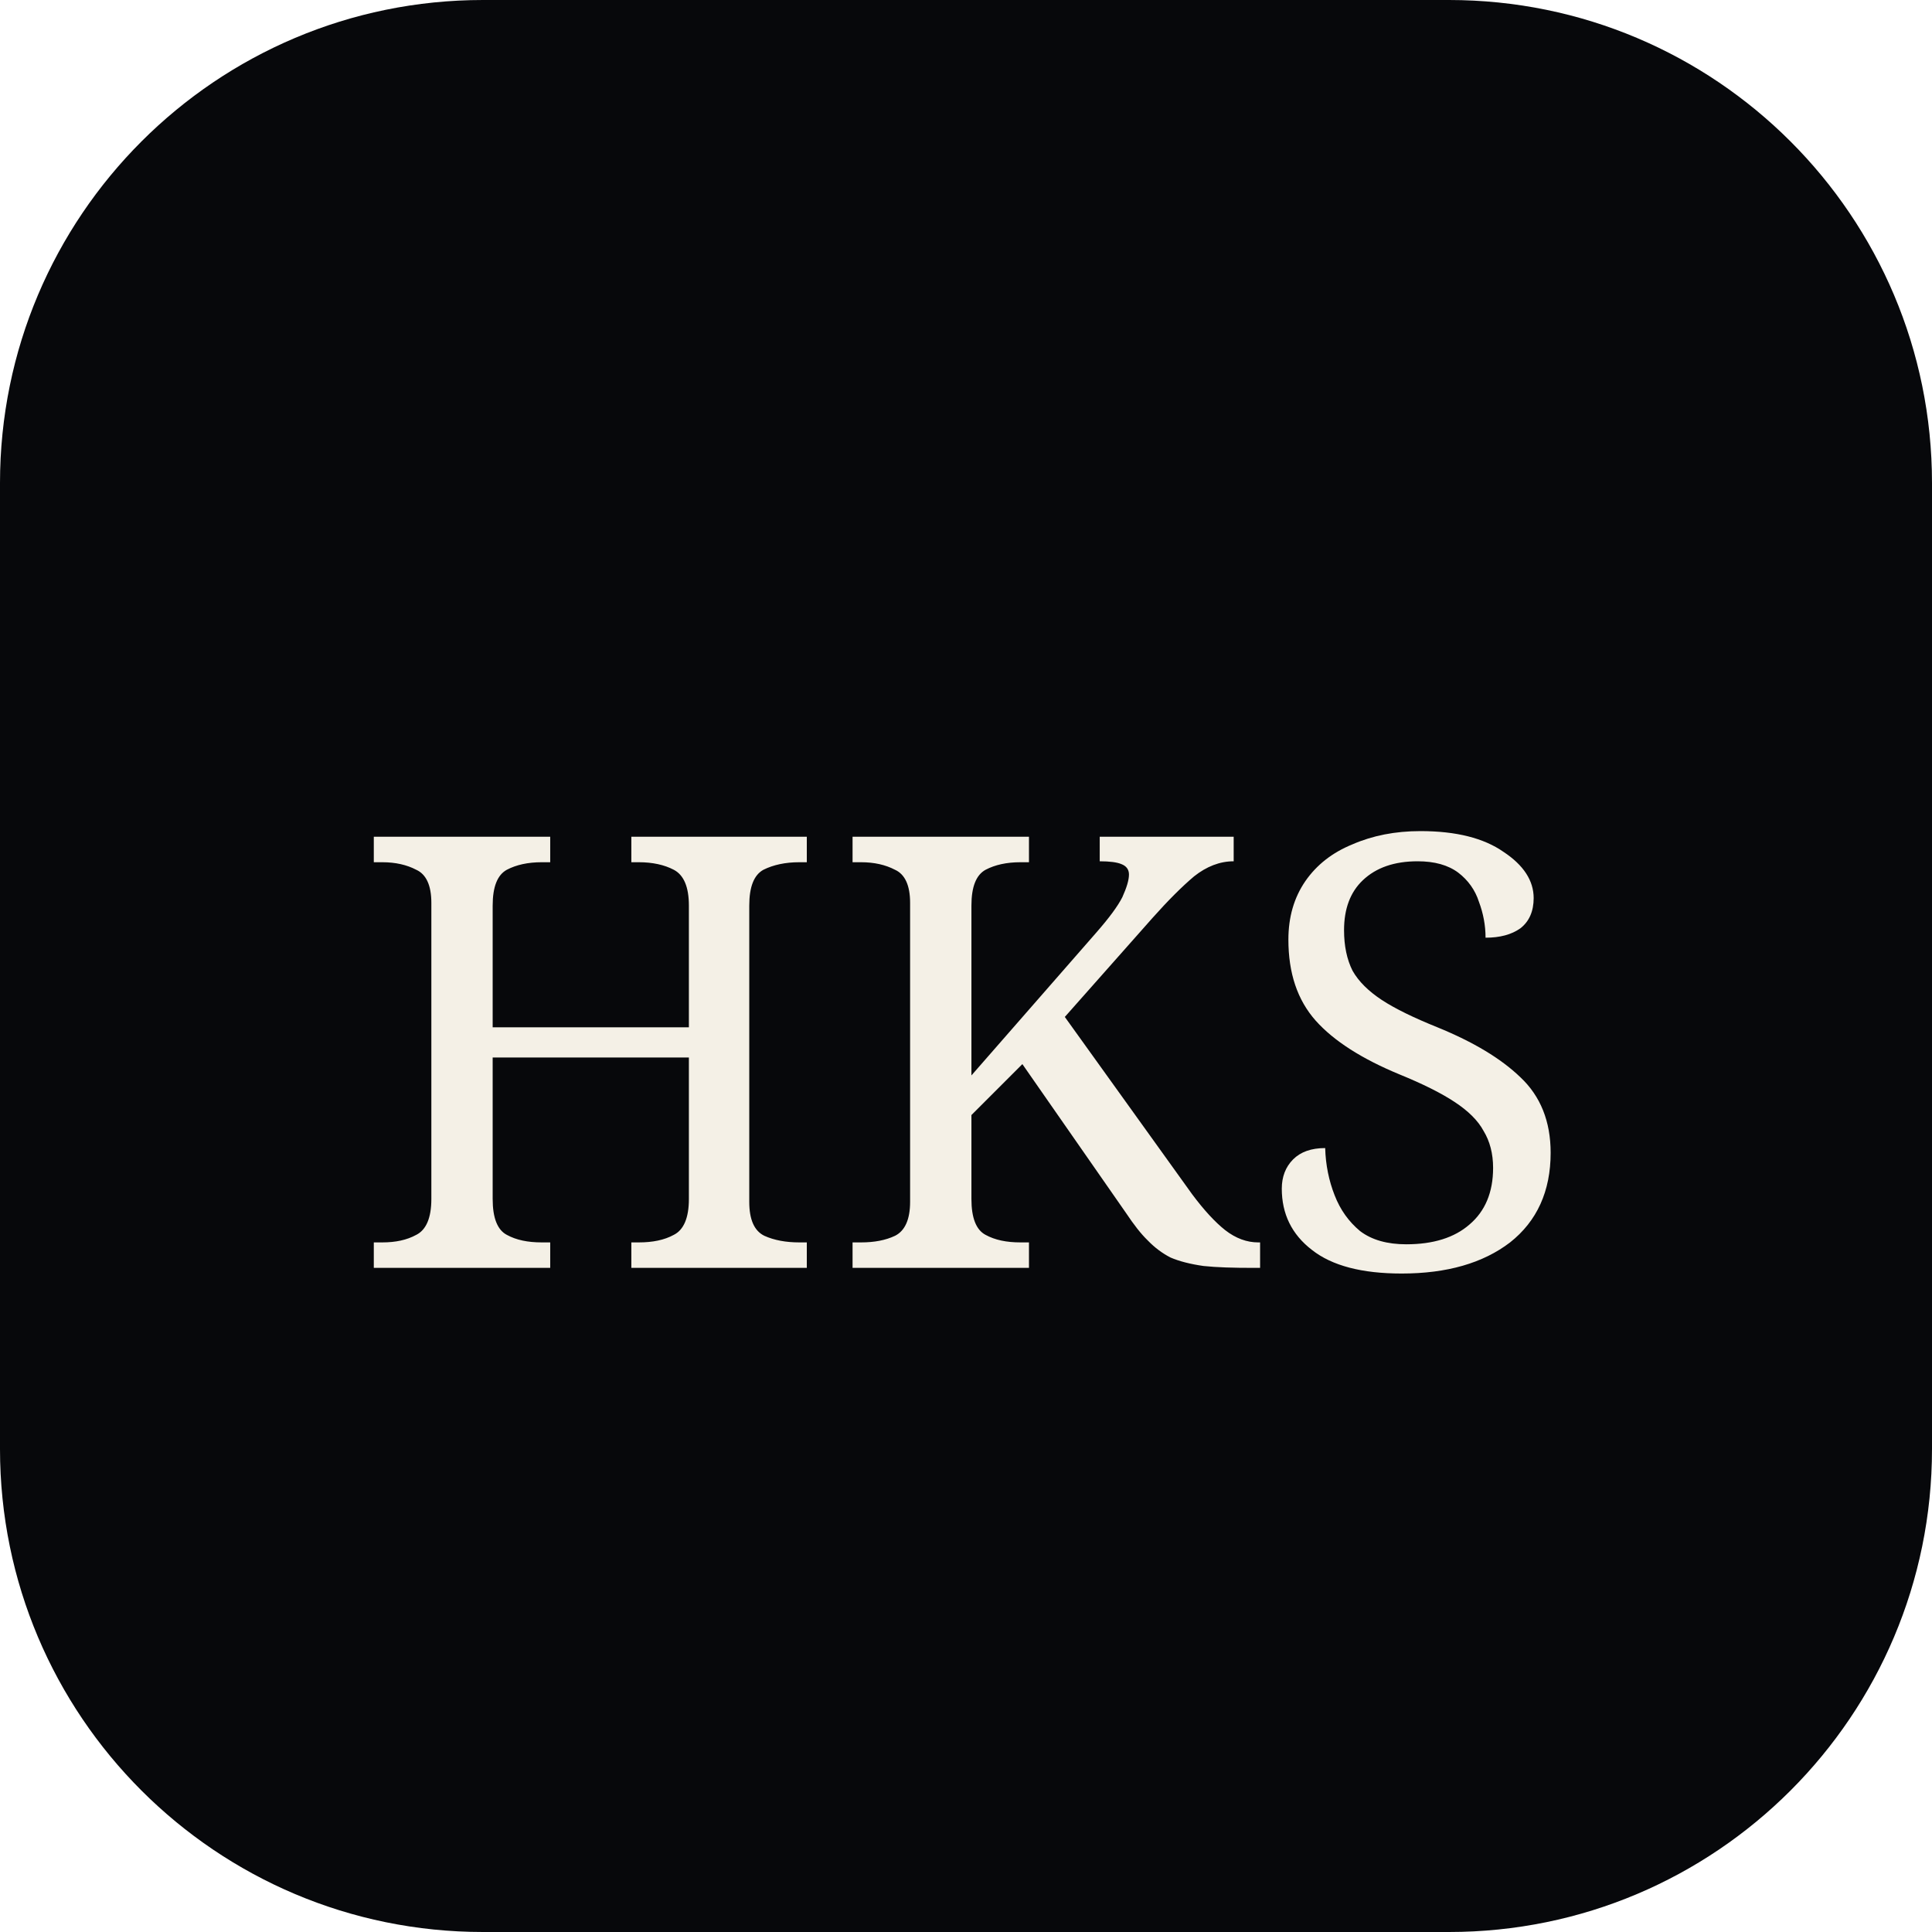
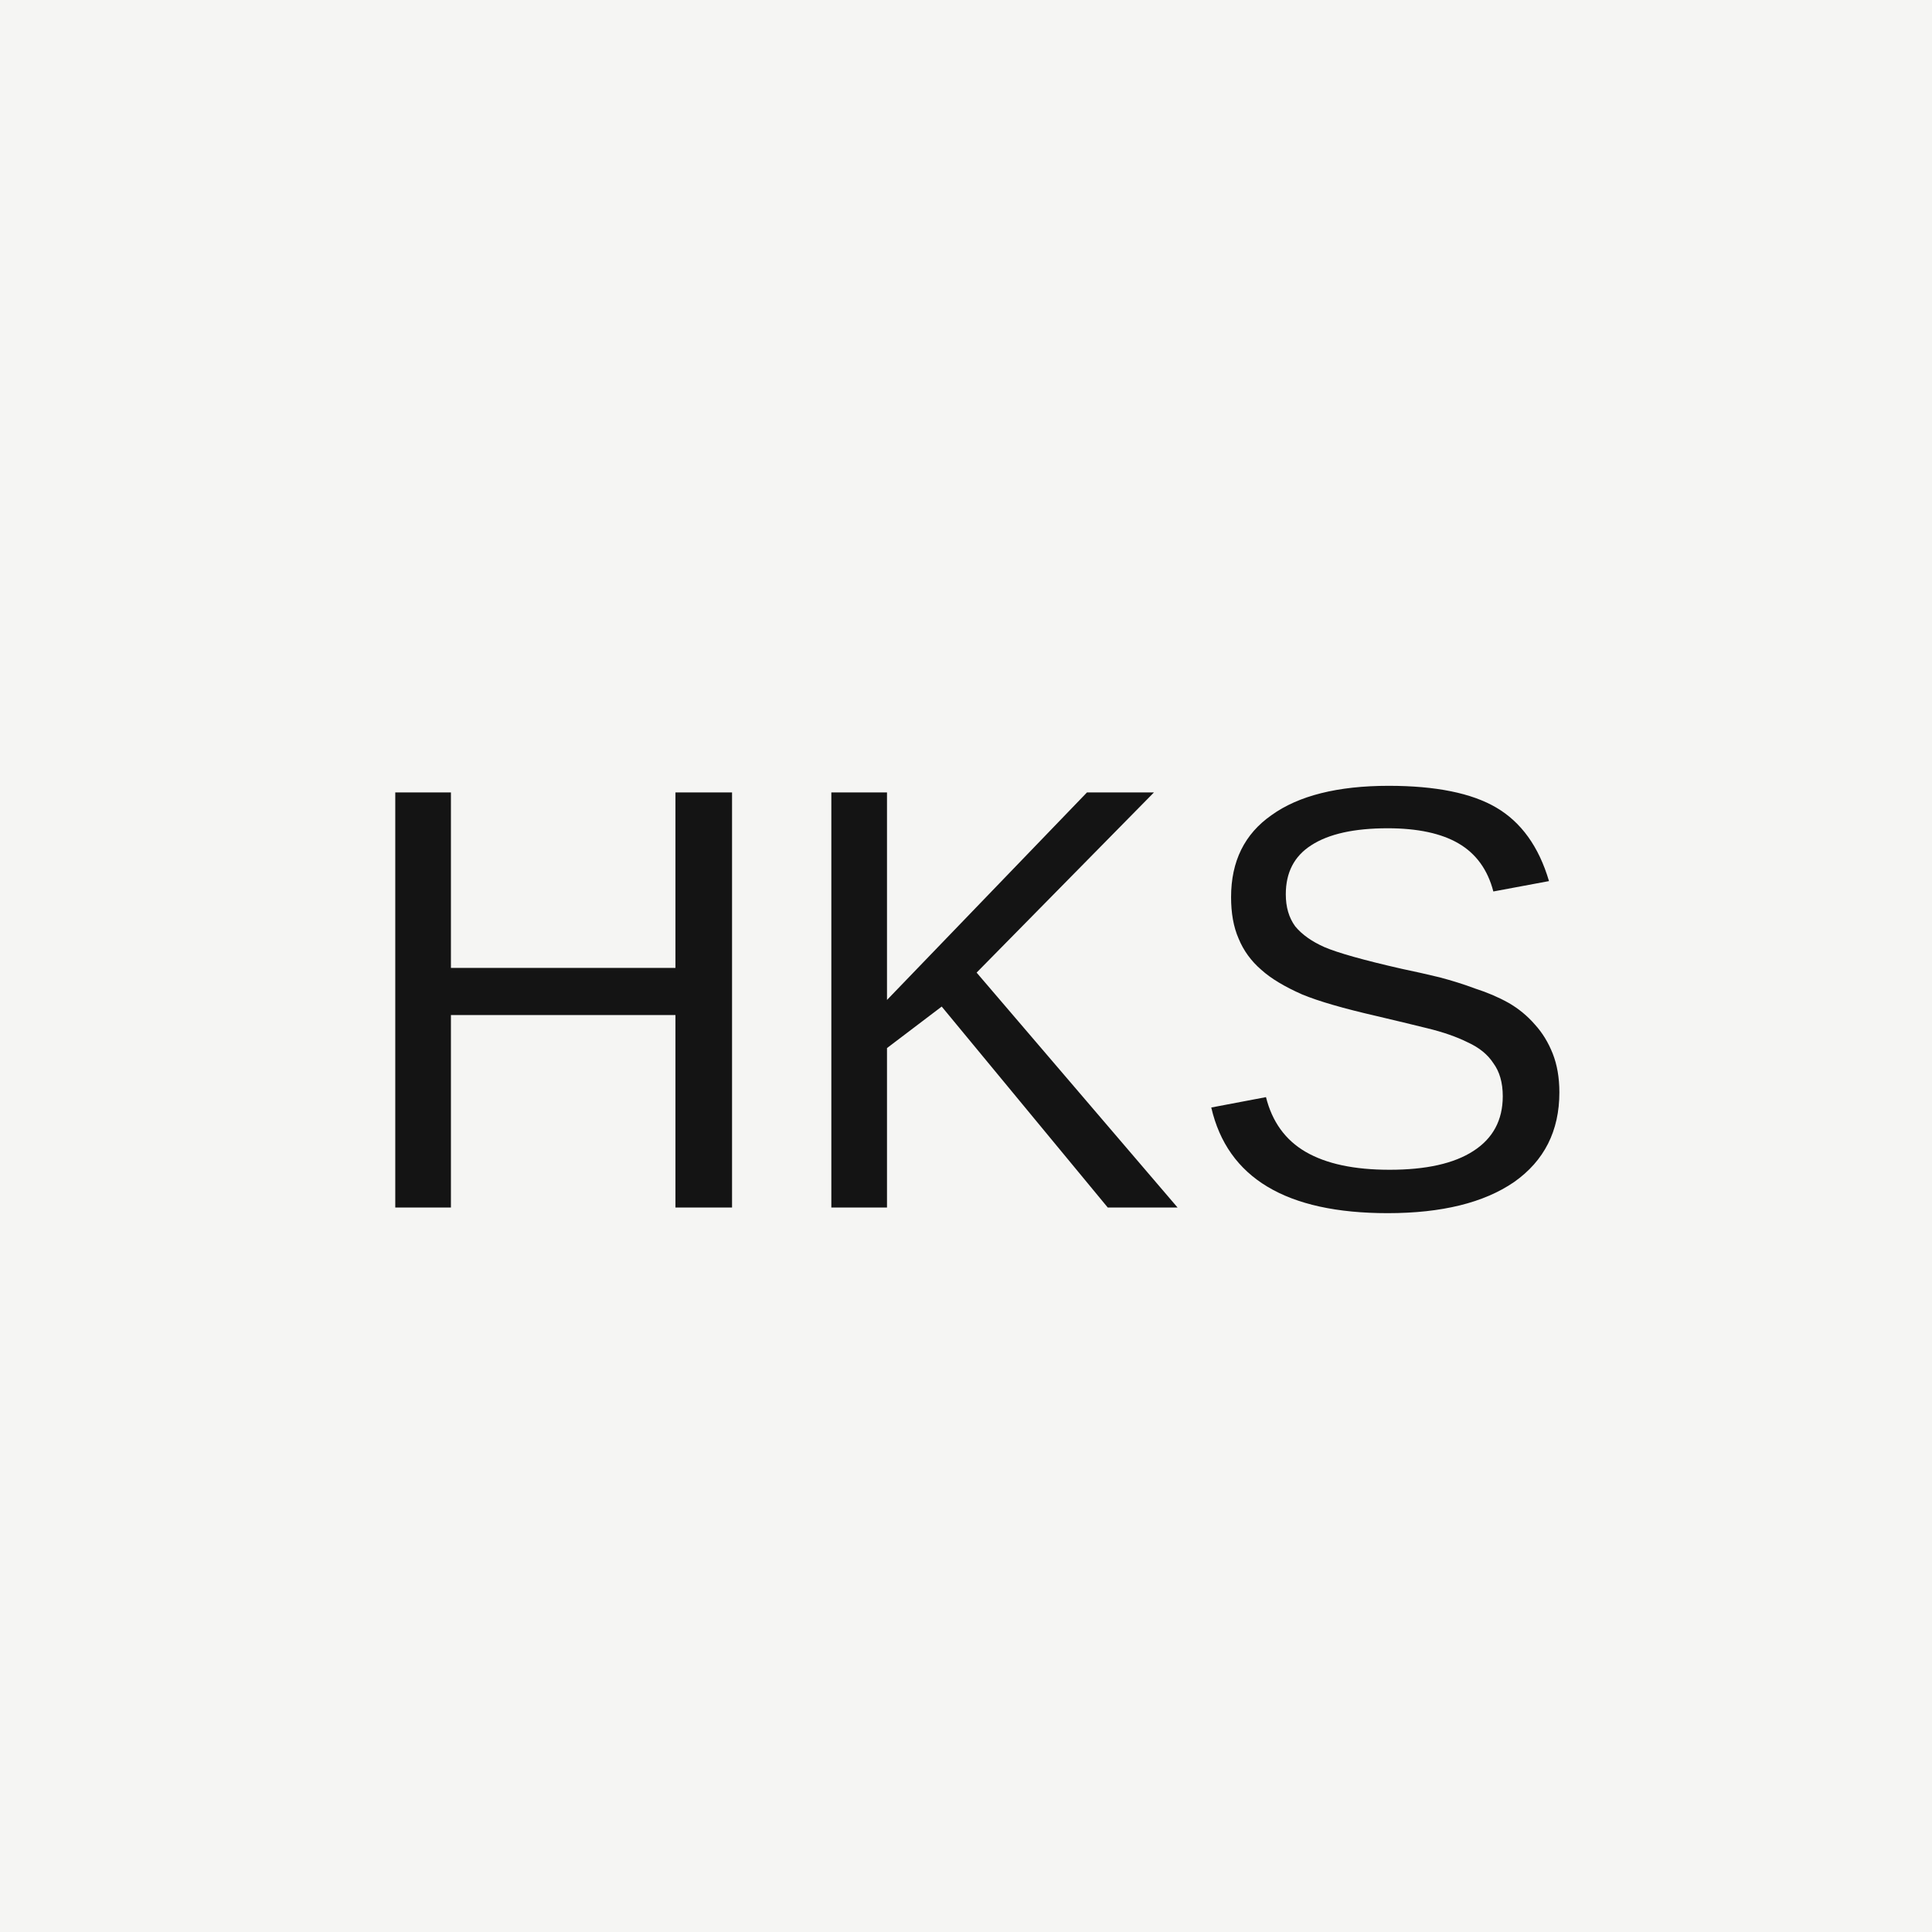
<svg xmlns="http://www.w3.org/2000/svg" viewBox="0 0 32 32">
-   <rect width="32" height="32" rx="8" fill="#07080b" />
-   <text x="16" y="21" text-anchor="middle" font-family="Georgia, serif" font-size="10" fill="#f4f0e6">HKS</text>
+   <rect width="32" height="32" fill="#f5f5f3" />
+   <text x="16" y="20" text-anchor="middle" font-family="Arial, sans-serif" font-size="10" fill="#141414">HKS</text>
</svg>
